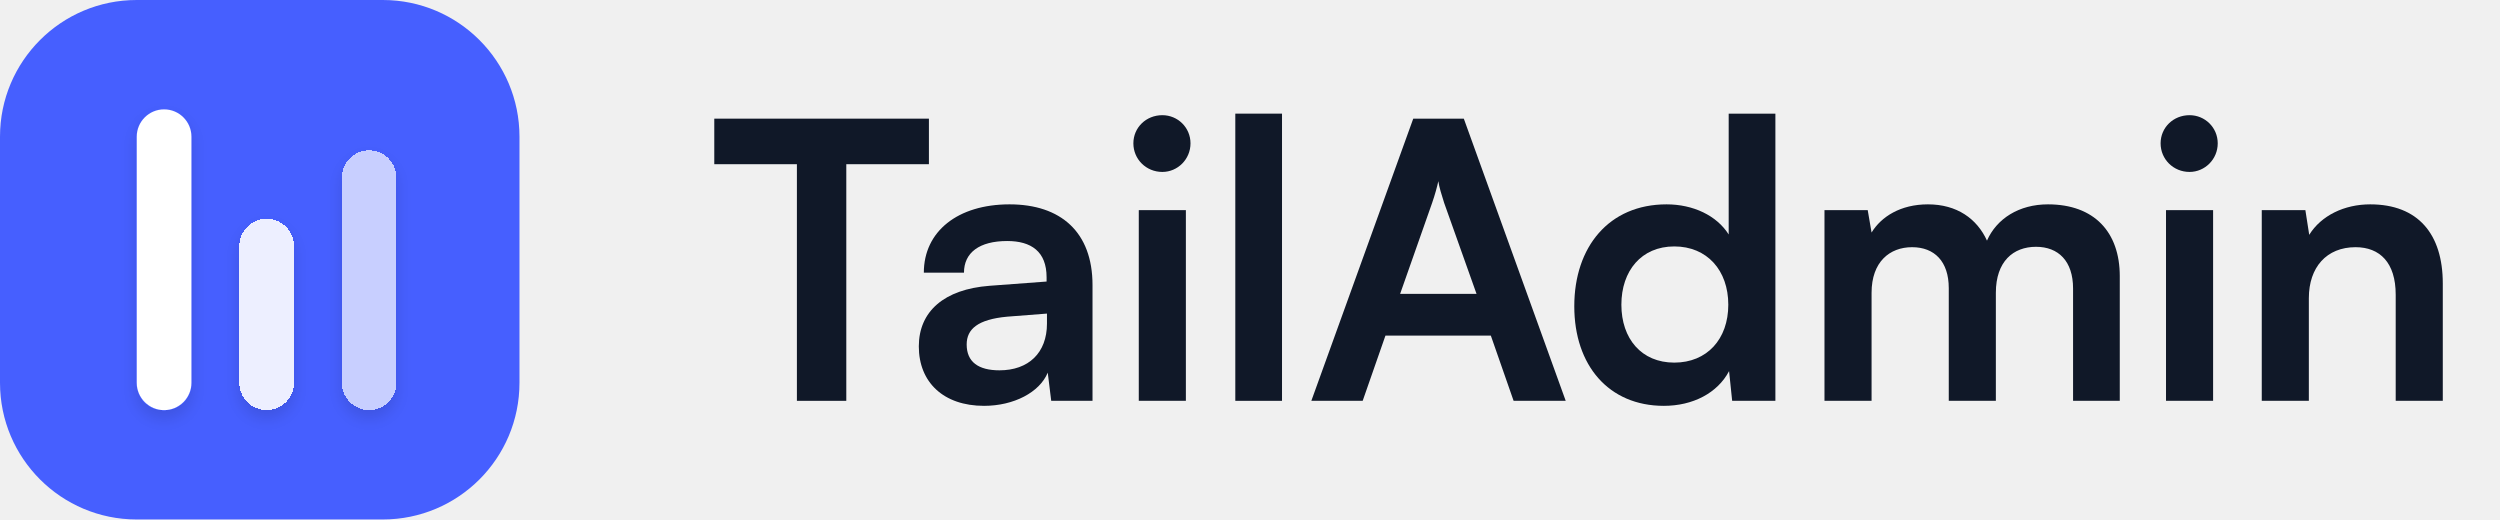
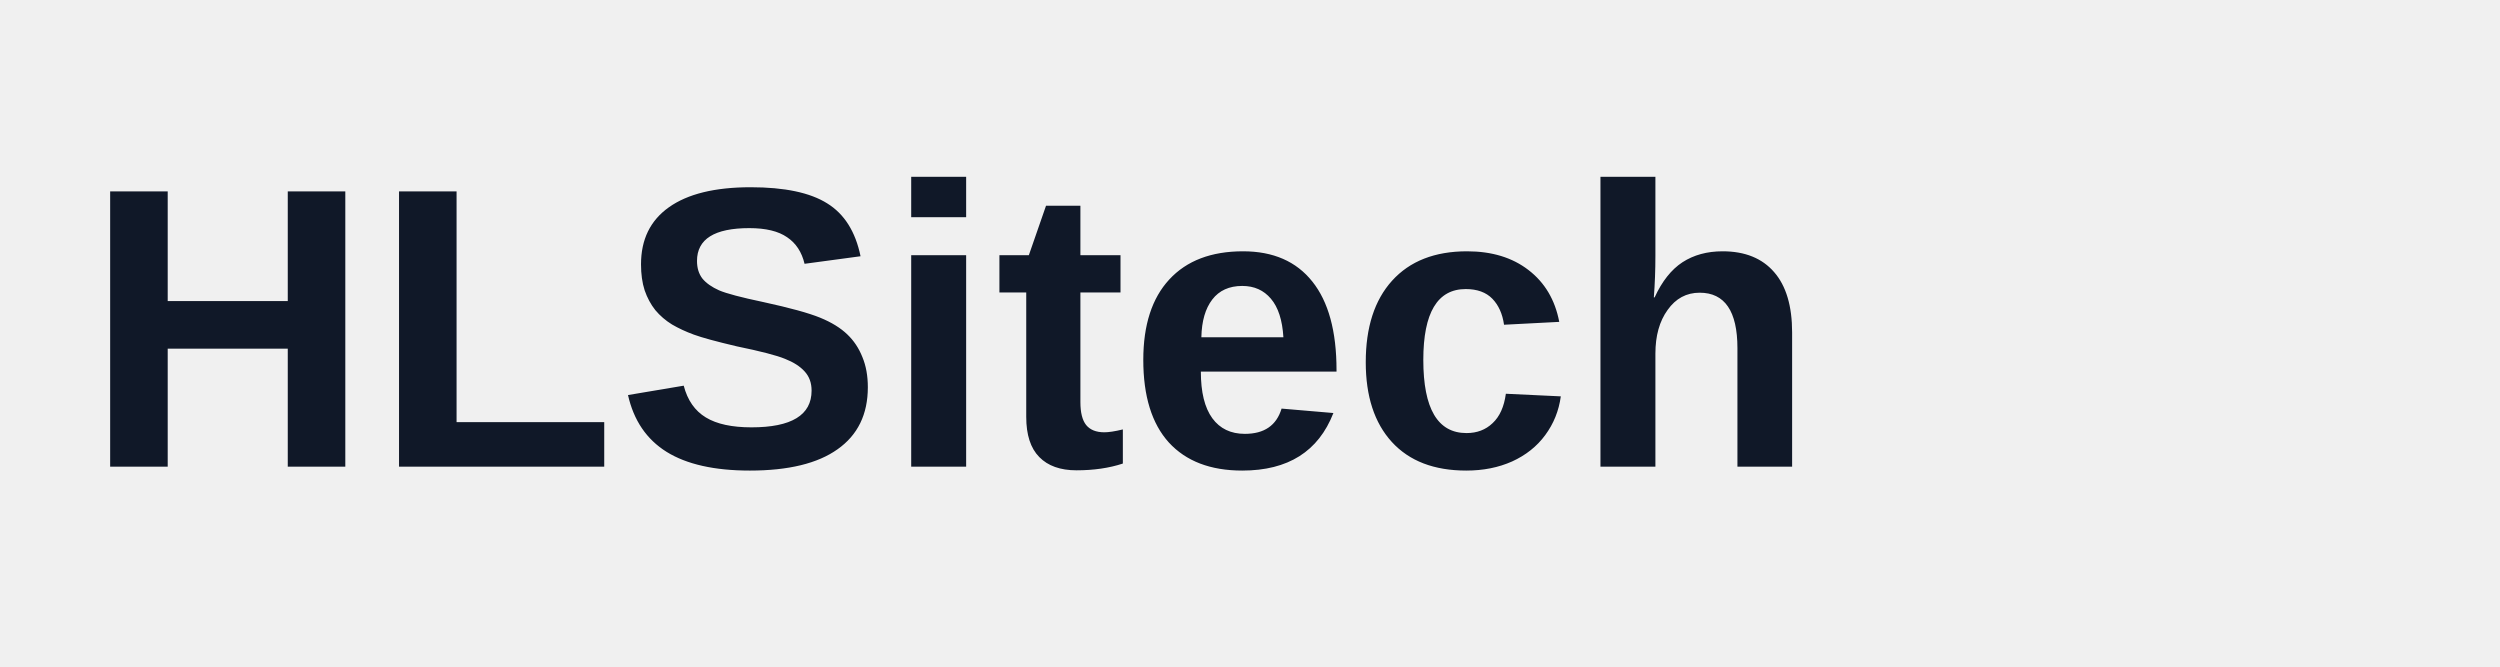
- <svg xmlns="http://www.w3.org/2000/svg" width="154" height="32" viewBox="0 0 154 32" fill="none">
-   <path d="M0 8.421C0 3.77 3.77 0 8.421 0H23.579C28.23 0 32 3.77 32 8.421V23.579C32 28.23 28.23 32 23.579 32H8.421C3.77 32 0 28.23 0 23.579V8.421Z" fill="#465FFF" />
-   <g filter="url(#filter0_d_1624_24907)">
-     <path d="M8.424 8.422C8.424 7.491 9.178 6.737 10.108 6.737V6.737C11.038 6.737 11.792 7.491 11.792 8.422V23.579C11.792 24.51 11.038 25.264 10.108 25.264V25.264C9.178 25.264 8.424 24.51 8.424 23.579V8.422Z" fill="white" />
-   </g>
-   <g filter="url(#filter1_d_1624_24907)">
-     <path d="M14.742 15.157C14.742 14.227 15.496 13.473 16.426 13.473V13.473C17.357 13.473 18.111 14.227 18.111 15.157V23.578C18.111 24.508 17.357 25.262 16.426 25.262V25.262C15.496 25.262 14.742 24.508 14.742 23.578V15.157Z" fill="white" fill-opacity="0.9" shape-rendering="crispEdges" />
-   </g>
-   <g filter="url(#filter2_d_1624_24907)">
-     <path d="M21.055 10.946C21.055 10.016 21.809 9.262 22.739 9.262V9.262C23.669 9.262 24.423 10.016 24.423 10.946V23.578C24.423 24.508 23.669 25.262 22.739 25.262V25.262C21.809 25.262 21.055 24.508 21.055 23.578V10.946Z" fill="white" fill-opacity="0.7" shape-rendering="crispEdges" />
-   </g>
-   <path d="M44 10.115H49.089V24.691H52.132V10.115H57.221V7.309H44V10.115Z" fill="#101828" />
-   <path d="M60.617 25C62.448 25 64.042 24.168 64.541 22.955L64.755 24.691H67.299V17.558C67.299 14.3 65.349 12.588 62.187 12.588C59.001 12.588 56.908 14.252 56.908 16.797H59.381C59.381 15.56 60.332 14.847 62.044 14.847C63.519 14.847 64.47 15.489 64.47 17.082V17.343L60.95 17.605C58.168 17.819 56.599 19.174 56.599 21.338C56.599 23.549 58.121 25 60.617 25ZM61.569 22.812C60.261 22.812 59.547 22.289 59.547 21.219C59.547 20.268 60.237 19.674 62.044 19.507L64.493 19.317V19.935C64.493 21.742 63.352 22.812 61.569 22.812Z" fill="#101828" />
-   <path d="M71.6 10.591C72.551 10.591 73.335 9.806 73.335 8.831C73.335 7.856 72.551 7.095 71.6 7.095C70.601 7.095 69.816 7.856 69.816 8.831C69.816 9.806 70.601 10.591 71.6 10.591ZM70.149 24.691H73.05V12.944H70.149V24.691Z" fill="#101828" />
-   <path d="M78.972 24.691V7H76.095V24.691H78.972Z" fill="#101828" />
-   <path d="M83.941 24.691L85.344 20.672H91.835L93.238 24.691H96.448L90.171 7.309H87.056L80.778 24.691H83.941ZM88.221 12.493C88.387 12.017 88.53 11.494 88.601 11.161C88.649 11.518 88.815 12.041 88.958 12.493L90.955 18.104H86.247L88.221 12.493Z" fill="#101828" />
-   <path d="M102.493 25C104.276 25 105.798 24.215 106.511 22.86L106.701 24.691H109.364V7H106.487V14.443C105.75 13.277 104.3 12.588 102.659 12.588C99.116 12.588 96.976 15.203 96.976 18.865C96.976 22.503 99.092 25 102.493 25ZM103.135 22.337C101.113 22.337 99.877 20.863 99.877 18.77C99.877 16.678 101.113 15.18 103.135 15.18C105.156 15.18 106.463 16.654 106.463 18.77C106.463 20.886 105.156 22.337 103.135 22.337Z" fill="#101828" />
-   <path d="M115.289 24.691V18.033C115.289 16.131 116.406 15.227 117.785 15.227C119.164 15.227 120.044 16.107 120.044 17.748V24.691H122.945V18.033C122.945 16.107 124.015 15.203 125.418 15.203C126.797 15.203 127.701 16.083 127.701 17.771V24.691H130.578V17.011C130.578 14.3 129.008 12.588 126.155 12.588C124.372 12.588 122.993 13.468 122.398 14.823C121.78 13.468 120.543 12.588 118.76 12.588C117.072 12.588 115.883 13.349 115.289 14.324L115.051 12.944H112.388V24.691H115.289Z" fill="#101828" />
-   <path d="M134.876 10.591C135.827 10.591 136.612 9.806 136.612 8.831C136.612 7.856 135.827 7.095 134.876 7.095C133.877 7.095 133.093 7.856 133.093 8.831C133.093 9.806 133.877 10.591 134.876 10.591ZM133.426 24.691H136.327V12.944H133.426V24.691Z" fill="#101828" />
-   <path d="M142.225 24.691V18.366C142.225 16.464 143.318 15.227 145.102 15.227C146.6 15.227 147.575 16.178 147.575 18.152V24.691H150.476V17.462C150.476 14.419 148.954 12.588 146.005 12.588C144.412 12.588 142.985 13.277 142.248 14.466L142.011 12.944H139.324V24.691H142.225Z" fill="#101828" />
-   <defs>
-     <filter id="filter0_d_1624_24907" x="7.424" y="6.237" width="5.368" height="20.526" filterUnits="userSpaceOnUse" color-interpolation-filters="sRGB">
-       <feFlood flood-opacity="0" result="BackgroundImageFix" />
-       <feColorMatrix in="SourceAlpha" type="matrix" values="0 0 0 0 0 0 0 0 0 0 0 0 0 0 0 0 0 0 127 0" result="hardAlpha" />
-       <feOffset dy="0.5" />
-       <feGaussianBlur stdDeviation="0.5" />
-       <feComposite in2="hardAlpha" operator="out" />
-       <feColorMatrix type="matrix" values="0 0 0 0 0 0 0 0 0 0 0 0 0 0 0 0 0 0 0.12 0" />
-       <feBlend mode="normal" in2="BackgroundImageFix" result="effect1_dropShadow_1624_24907" />
-       <feBlend mode="normal" in="SourceGraphic" in2="effect1_dropShadow_1624_24907" result="shape" />
-     </filter>
-     <filter id="filter1_d_1624_24907" x="13.742" y="12.973" width="5.368" height="13.79" filterUnits="userSpaceOnUse" color-interpolation-filters="sRGB">
-       <feFlood flood-opacity="0" result="BackgroundImageFix" />
-       <feColorMatrix in="SourceAlpha" type="matrix" values="0 0 0 0 0 0 0 0 0 0 0 0 0 0 0 0 0 0 127 0" result="hardAlpha" />
-       <feOffset dy="0.5" />
-       <feGaussianBlur stdDeviation="0.5" />
-       <feComposite in2="hardAlpha" operator="out" />
-       <feColorMatrix type="matrix" values="0 0 0 0 0 0 0 0 0 0 0 0 0 0 0 0 0 0 0.12 0" />
-       <feBlend mode="normal" in2="BackgroundImageFix" result="effect1_dropShadow_1624_24907" />
-       <feBlend mode="normal" in="SourceGraphic" in2="effect1_dropShadow_1624_24907" result="shape" />
-     </filter>
-     <filter id="filter2_d_1624_24907" x="20.055" y="8.762" width="5.368" height="18" filterUnits="userSpaceOnUse" color-interpolation-filters="sRGB">
-       <feFlood flood-opacity="0" result="BackgroundImageFix" />
-       <feColorMatrix in="SourceAlpha" type="matrix" values="0 0 0 0 0 0 0 0 0 0 0 0 0 0 0 0 0 0 127 0" result="hardAlpha" />
-       <feOffset dy="0.5" />
-       <feGaussianBlur stdDeviation="0.5" />
-       <feComposite in2="hardAlpha" operator="out" />
-       <feColorMatrix type="matrix" values="0 0 0 0 0 0 0 0 0 0 0 0 0 0 0 0 0 0 0.12 0" />
-       <feBlend mode="normal" in2="BackgroundImageFix" result="effect1_dropShadow_1624_24907" />
-       <feBlend mode="normal" in="SourceGraphic" in2="effect1_dropShadow_1624_24907" result="shape" />
-     </filter>
-   </defs>
+ <svg xmlns="http://www.w3.org/2000/svg" width="150" height="40" viewBox="0 0 150 40" fill="none">
+   <text x="5" y="28" font-family="Arial, sans-serif" font-size="24" font-weight="700" fill="#101828">
+     HLSitech
+   </text>
</svg>
